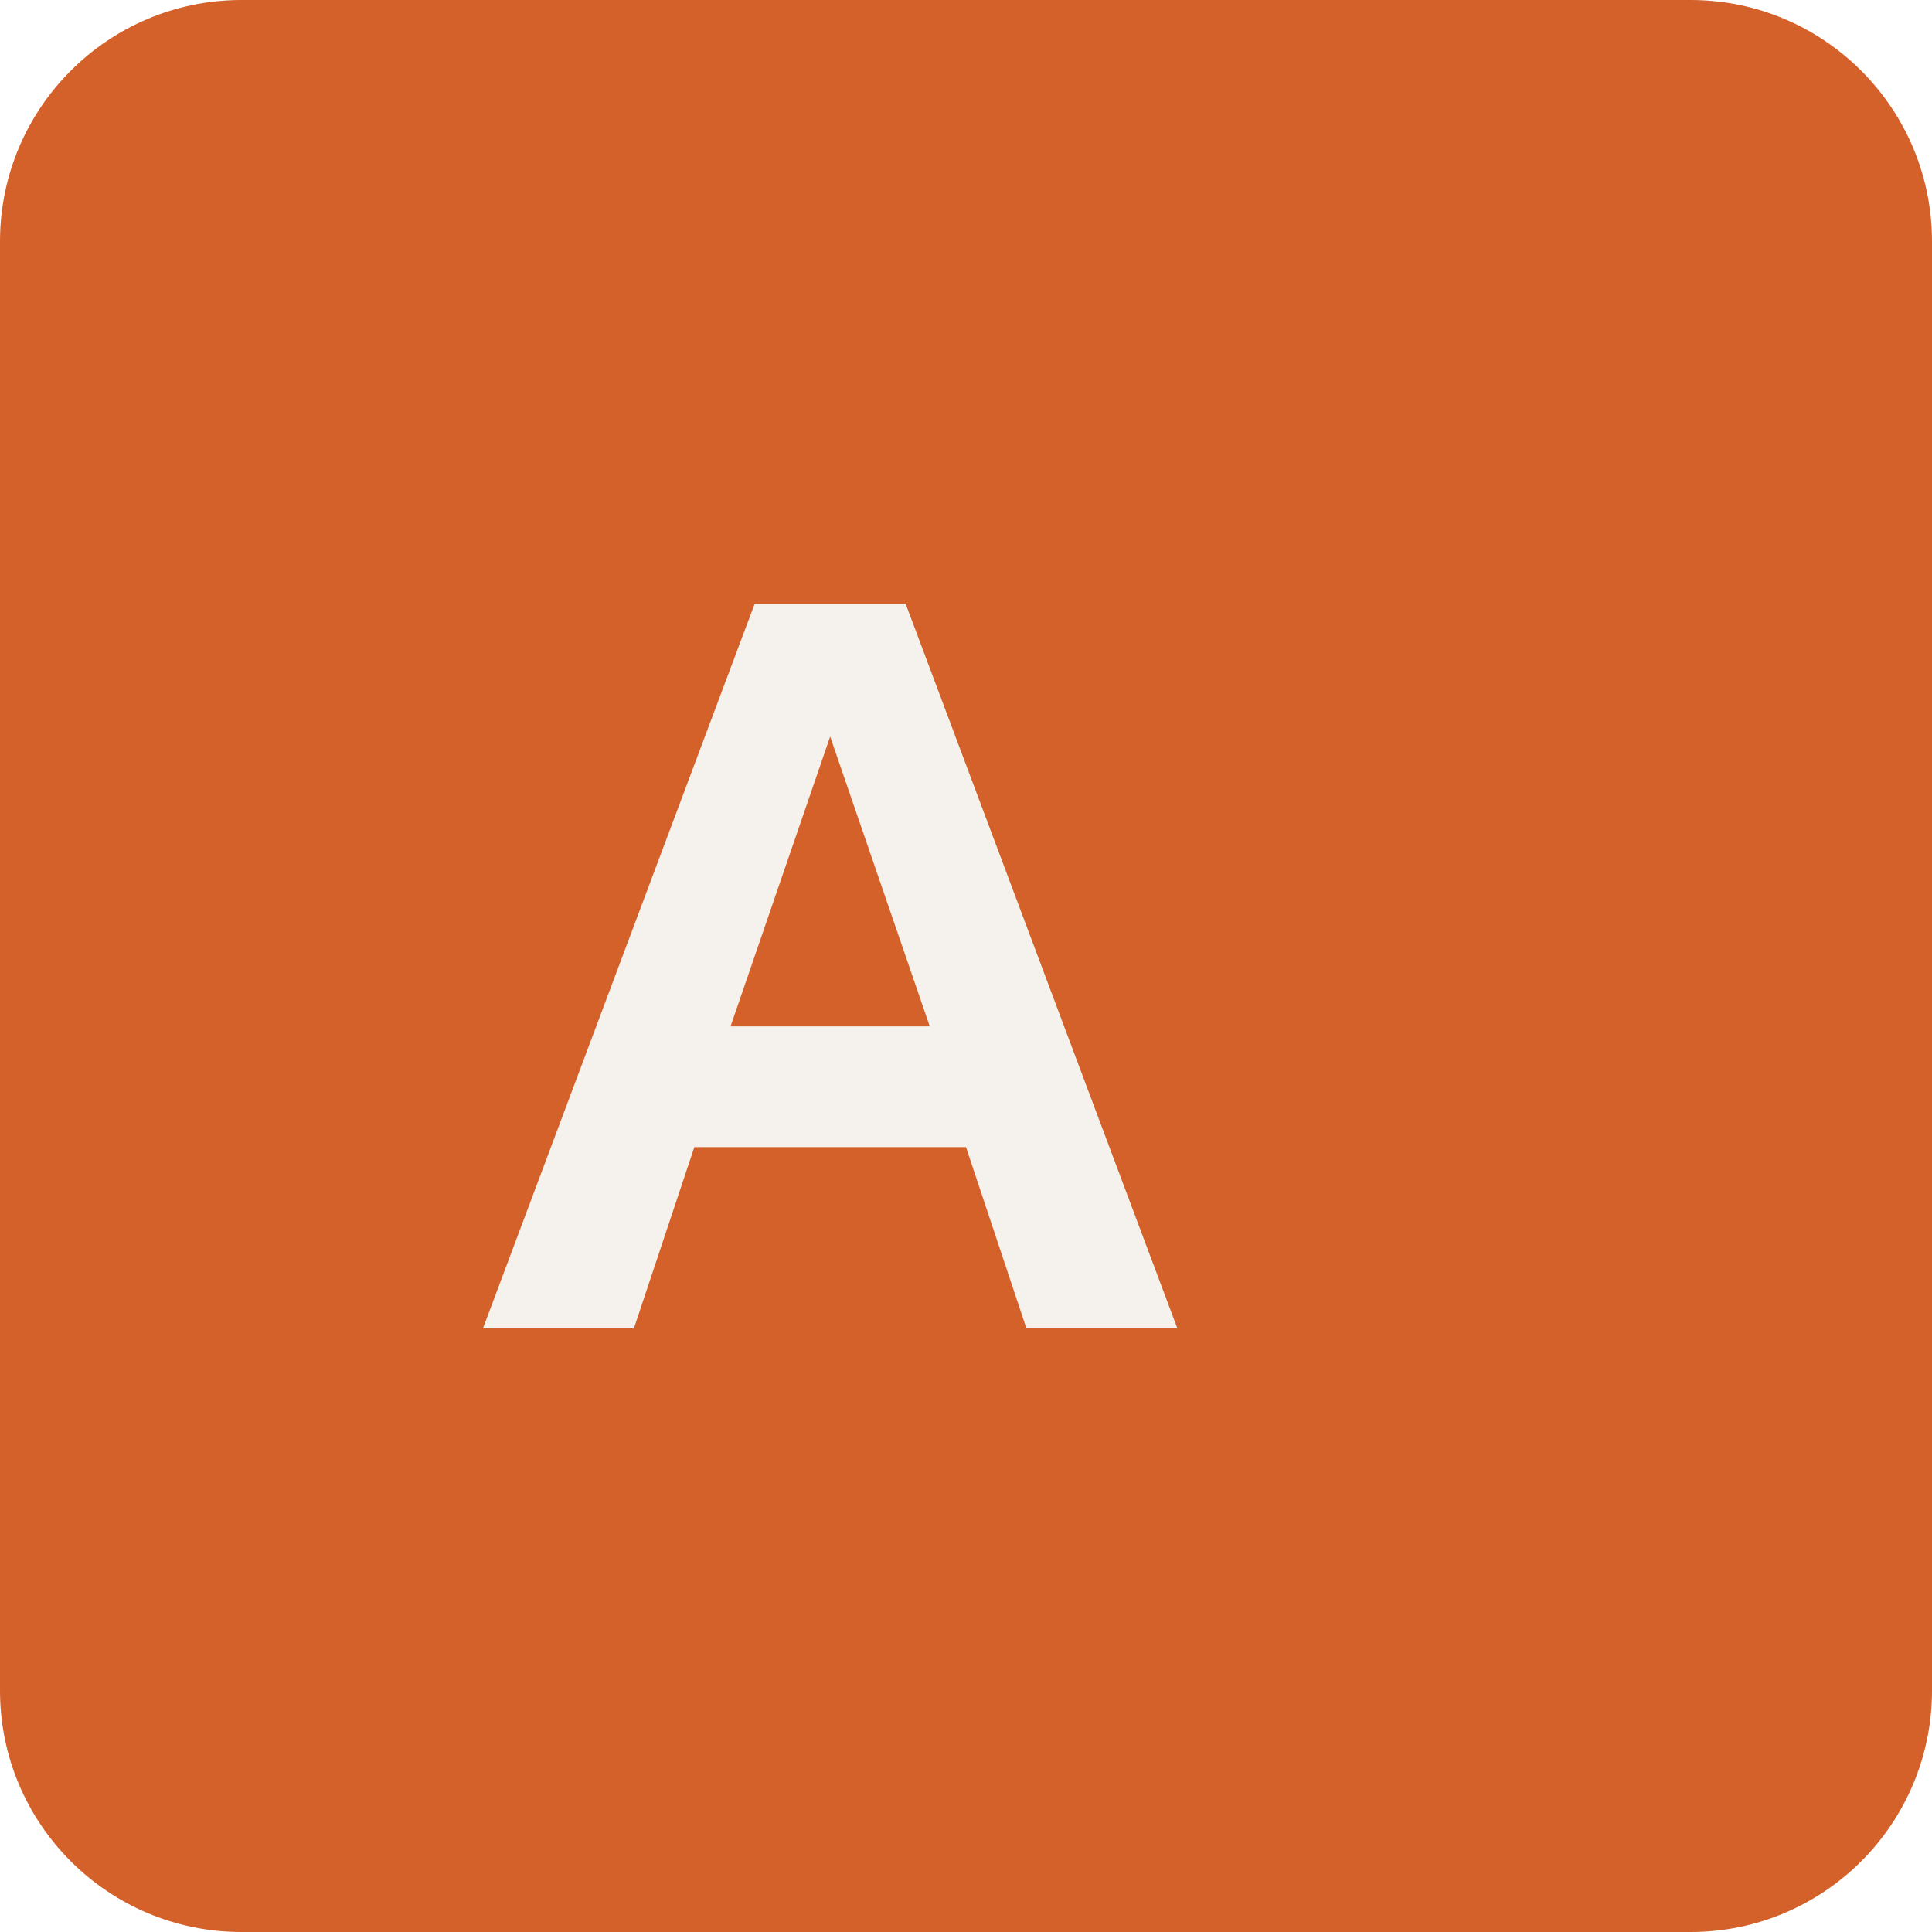
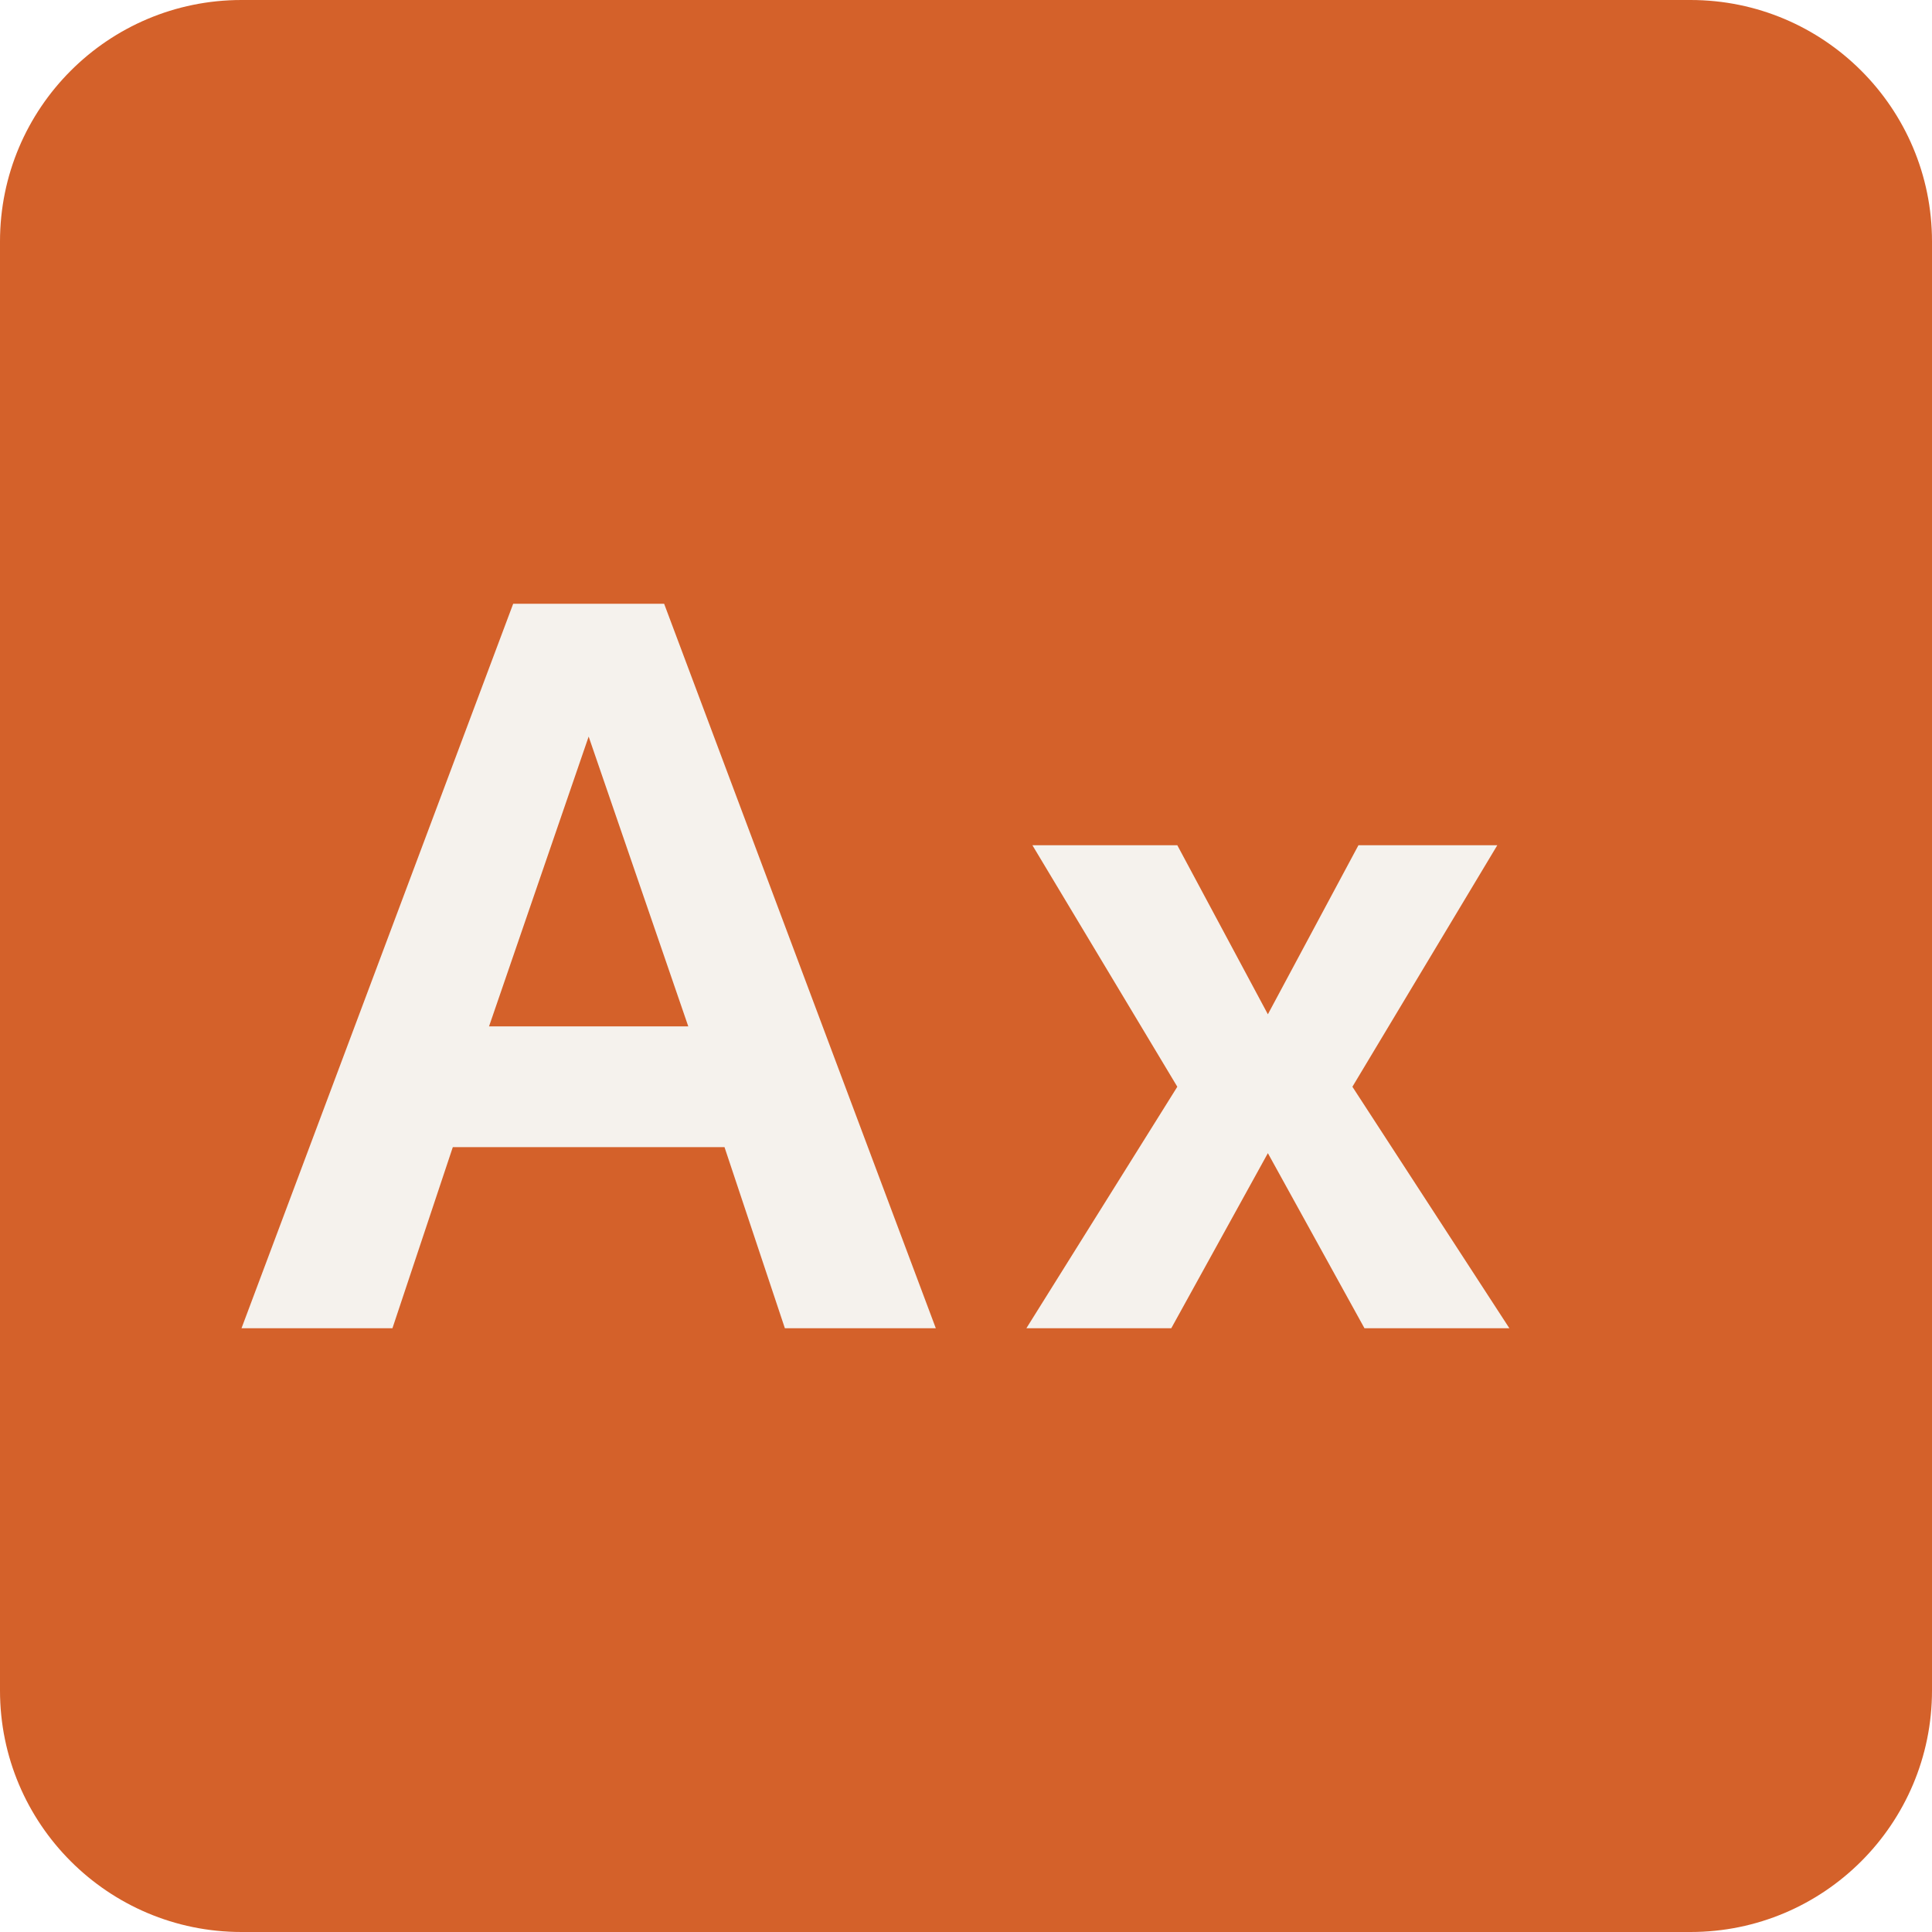
<svg xmlns="http://www.w3.org/2000/svg" width="32" height="32" viewBox="0 0 32 32" fill="none">
  <rect width="32" height="32" rx="4" fill="#D4612A" />
-   <path d="M8 22L12.5 10H15L19.5 22H17L16 19H11.5L10.5 22H8ZM12.1 17H15.4L13.75 12.2L12.1 17Z" fill="#F5F2ED" />
+   <path d="M4 22L8.5 10H11L15.5 22H13L12 19H7.5L6.5 22H4ZM8.1 17H11.4L9.75 12.2L8.1 17Z" fill="#F5F2ED" />
+   <path d="M17 22L19.5 18L17.1 14H19.5L21 16.8L22.5 14H24.8L22.4 18L25 22H22.6L21 19.1L19.4 22H17Z" fill="#F5F2ED" />
</svg>
